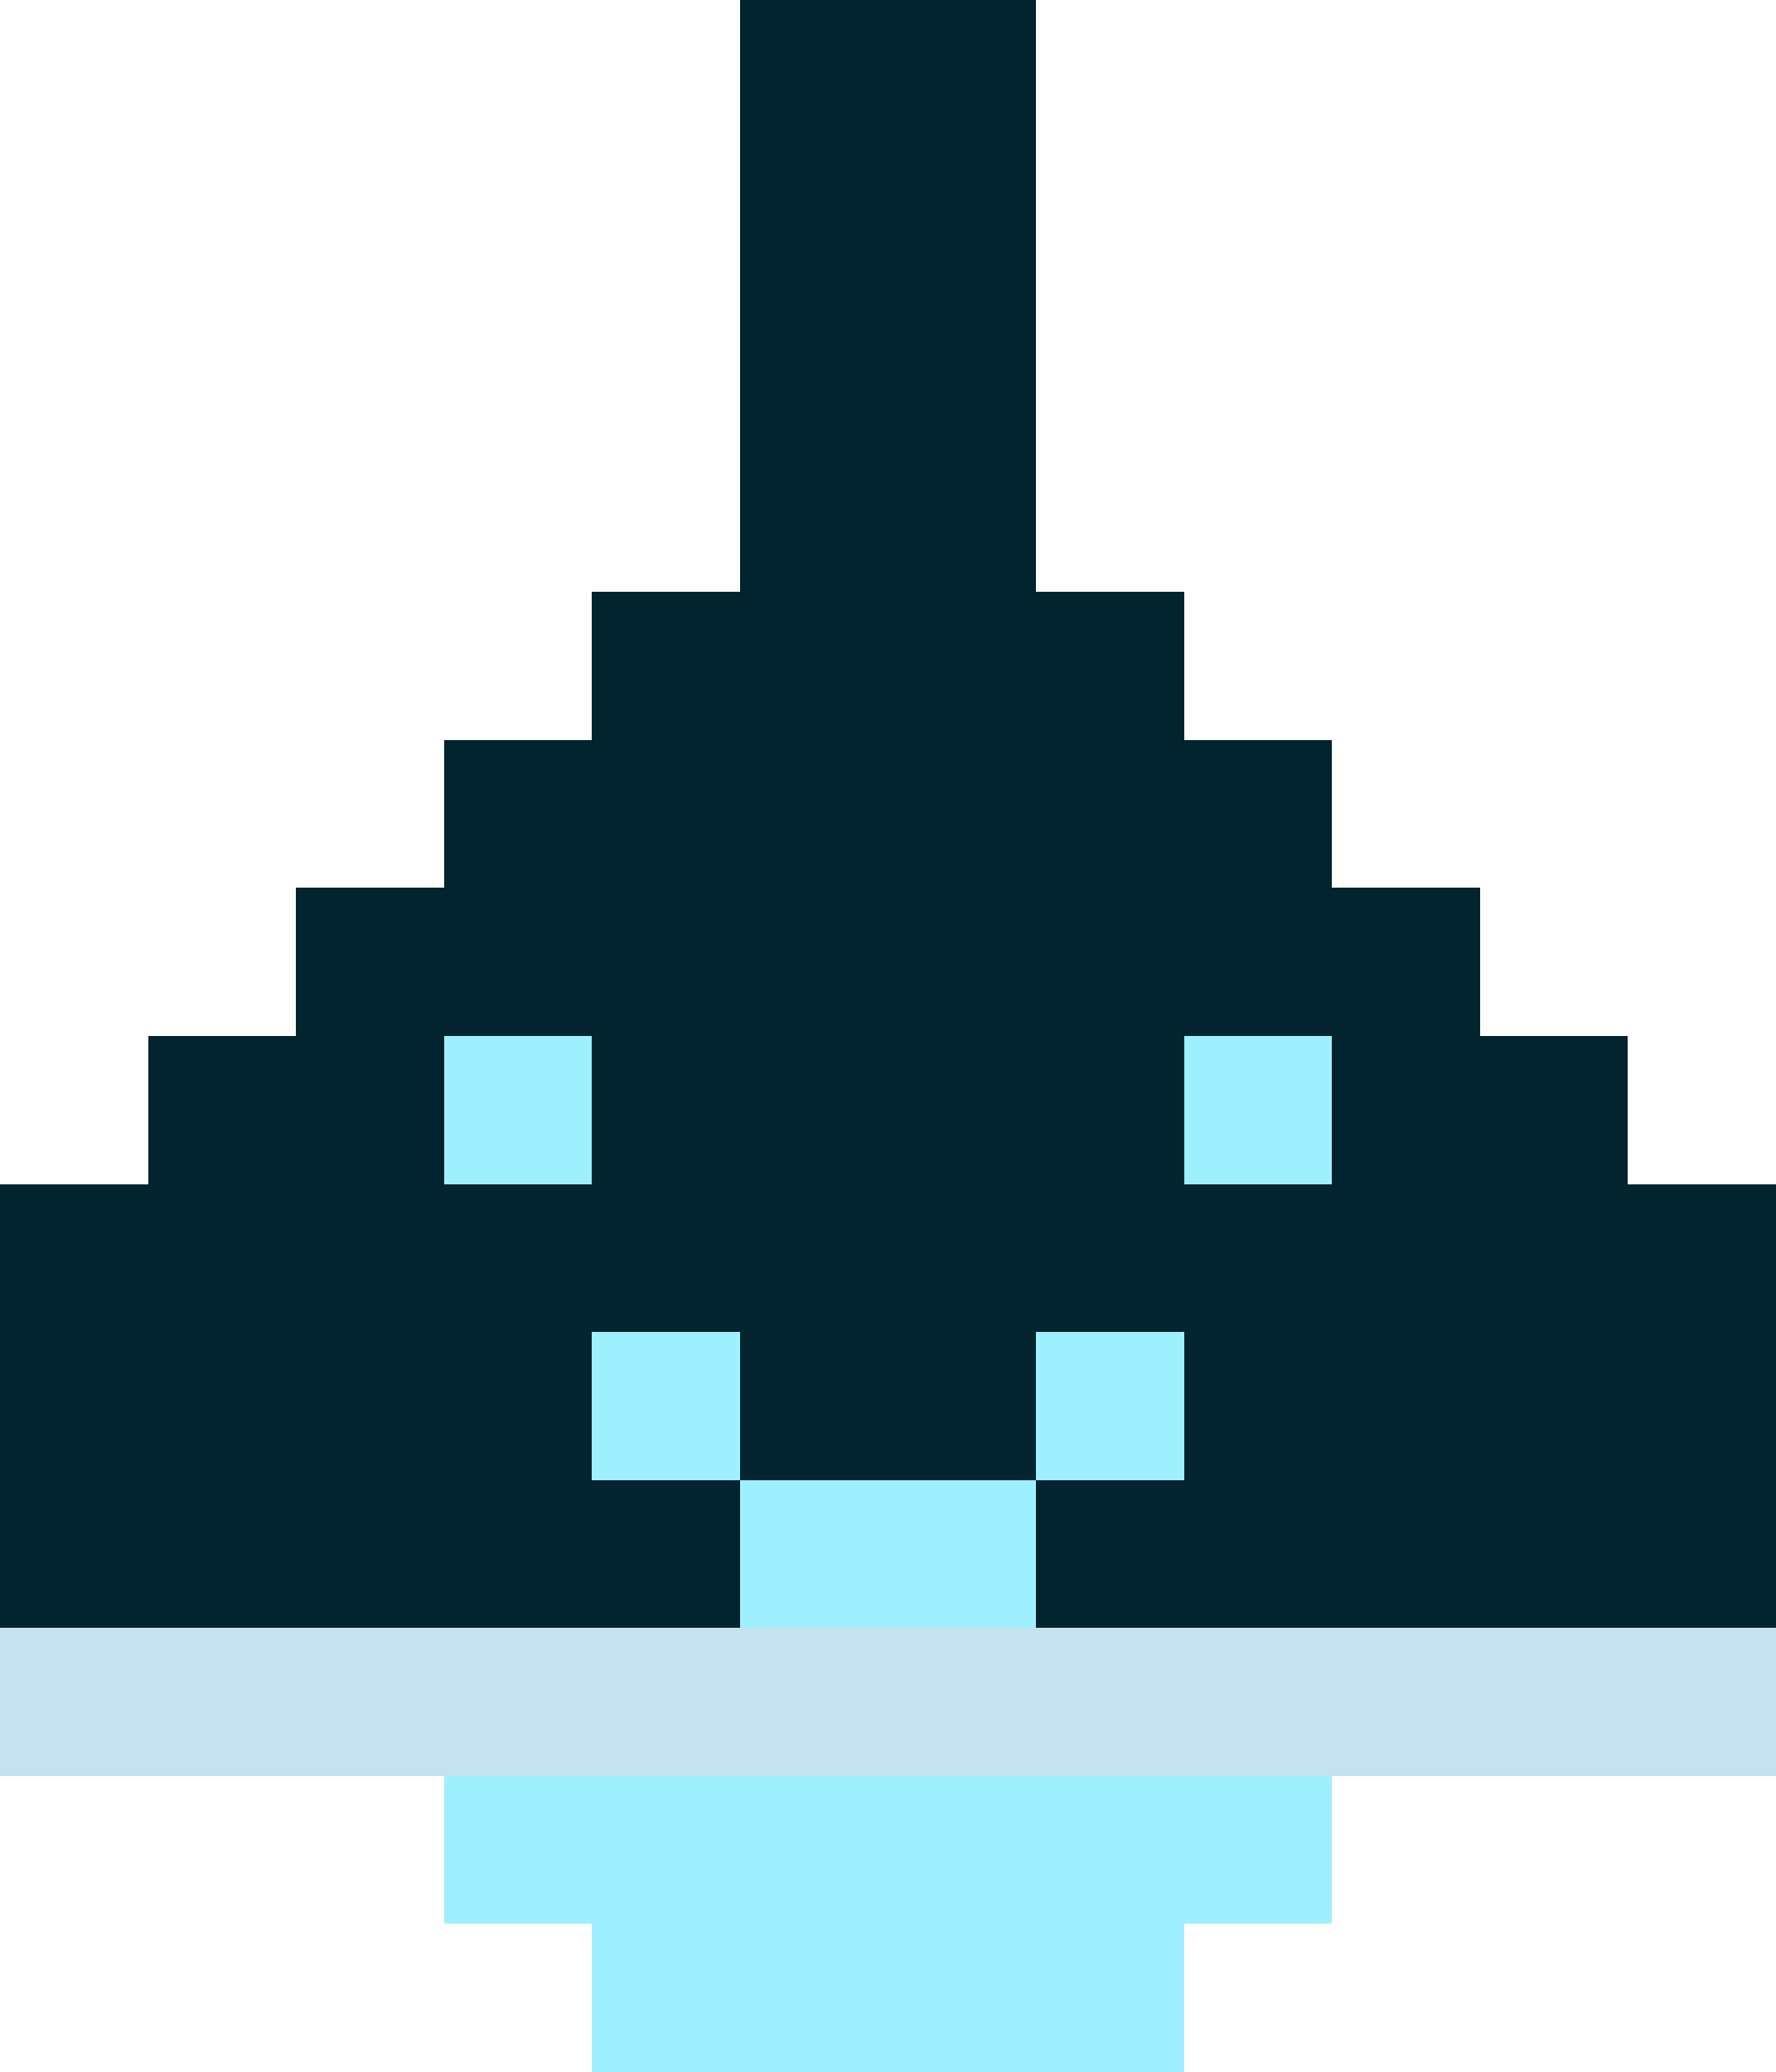
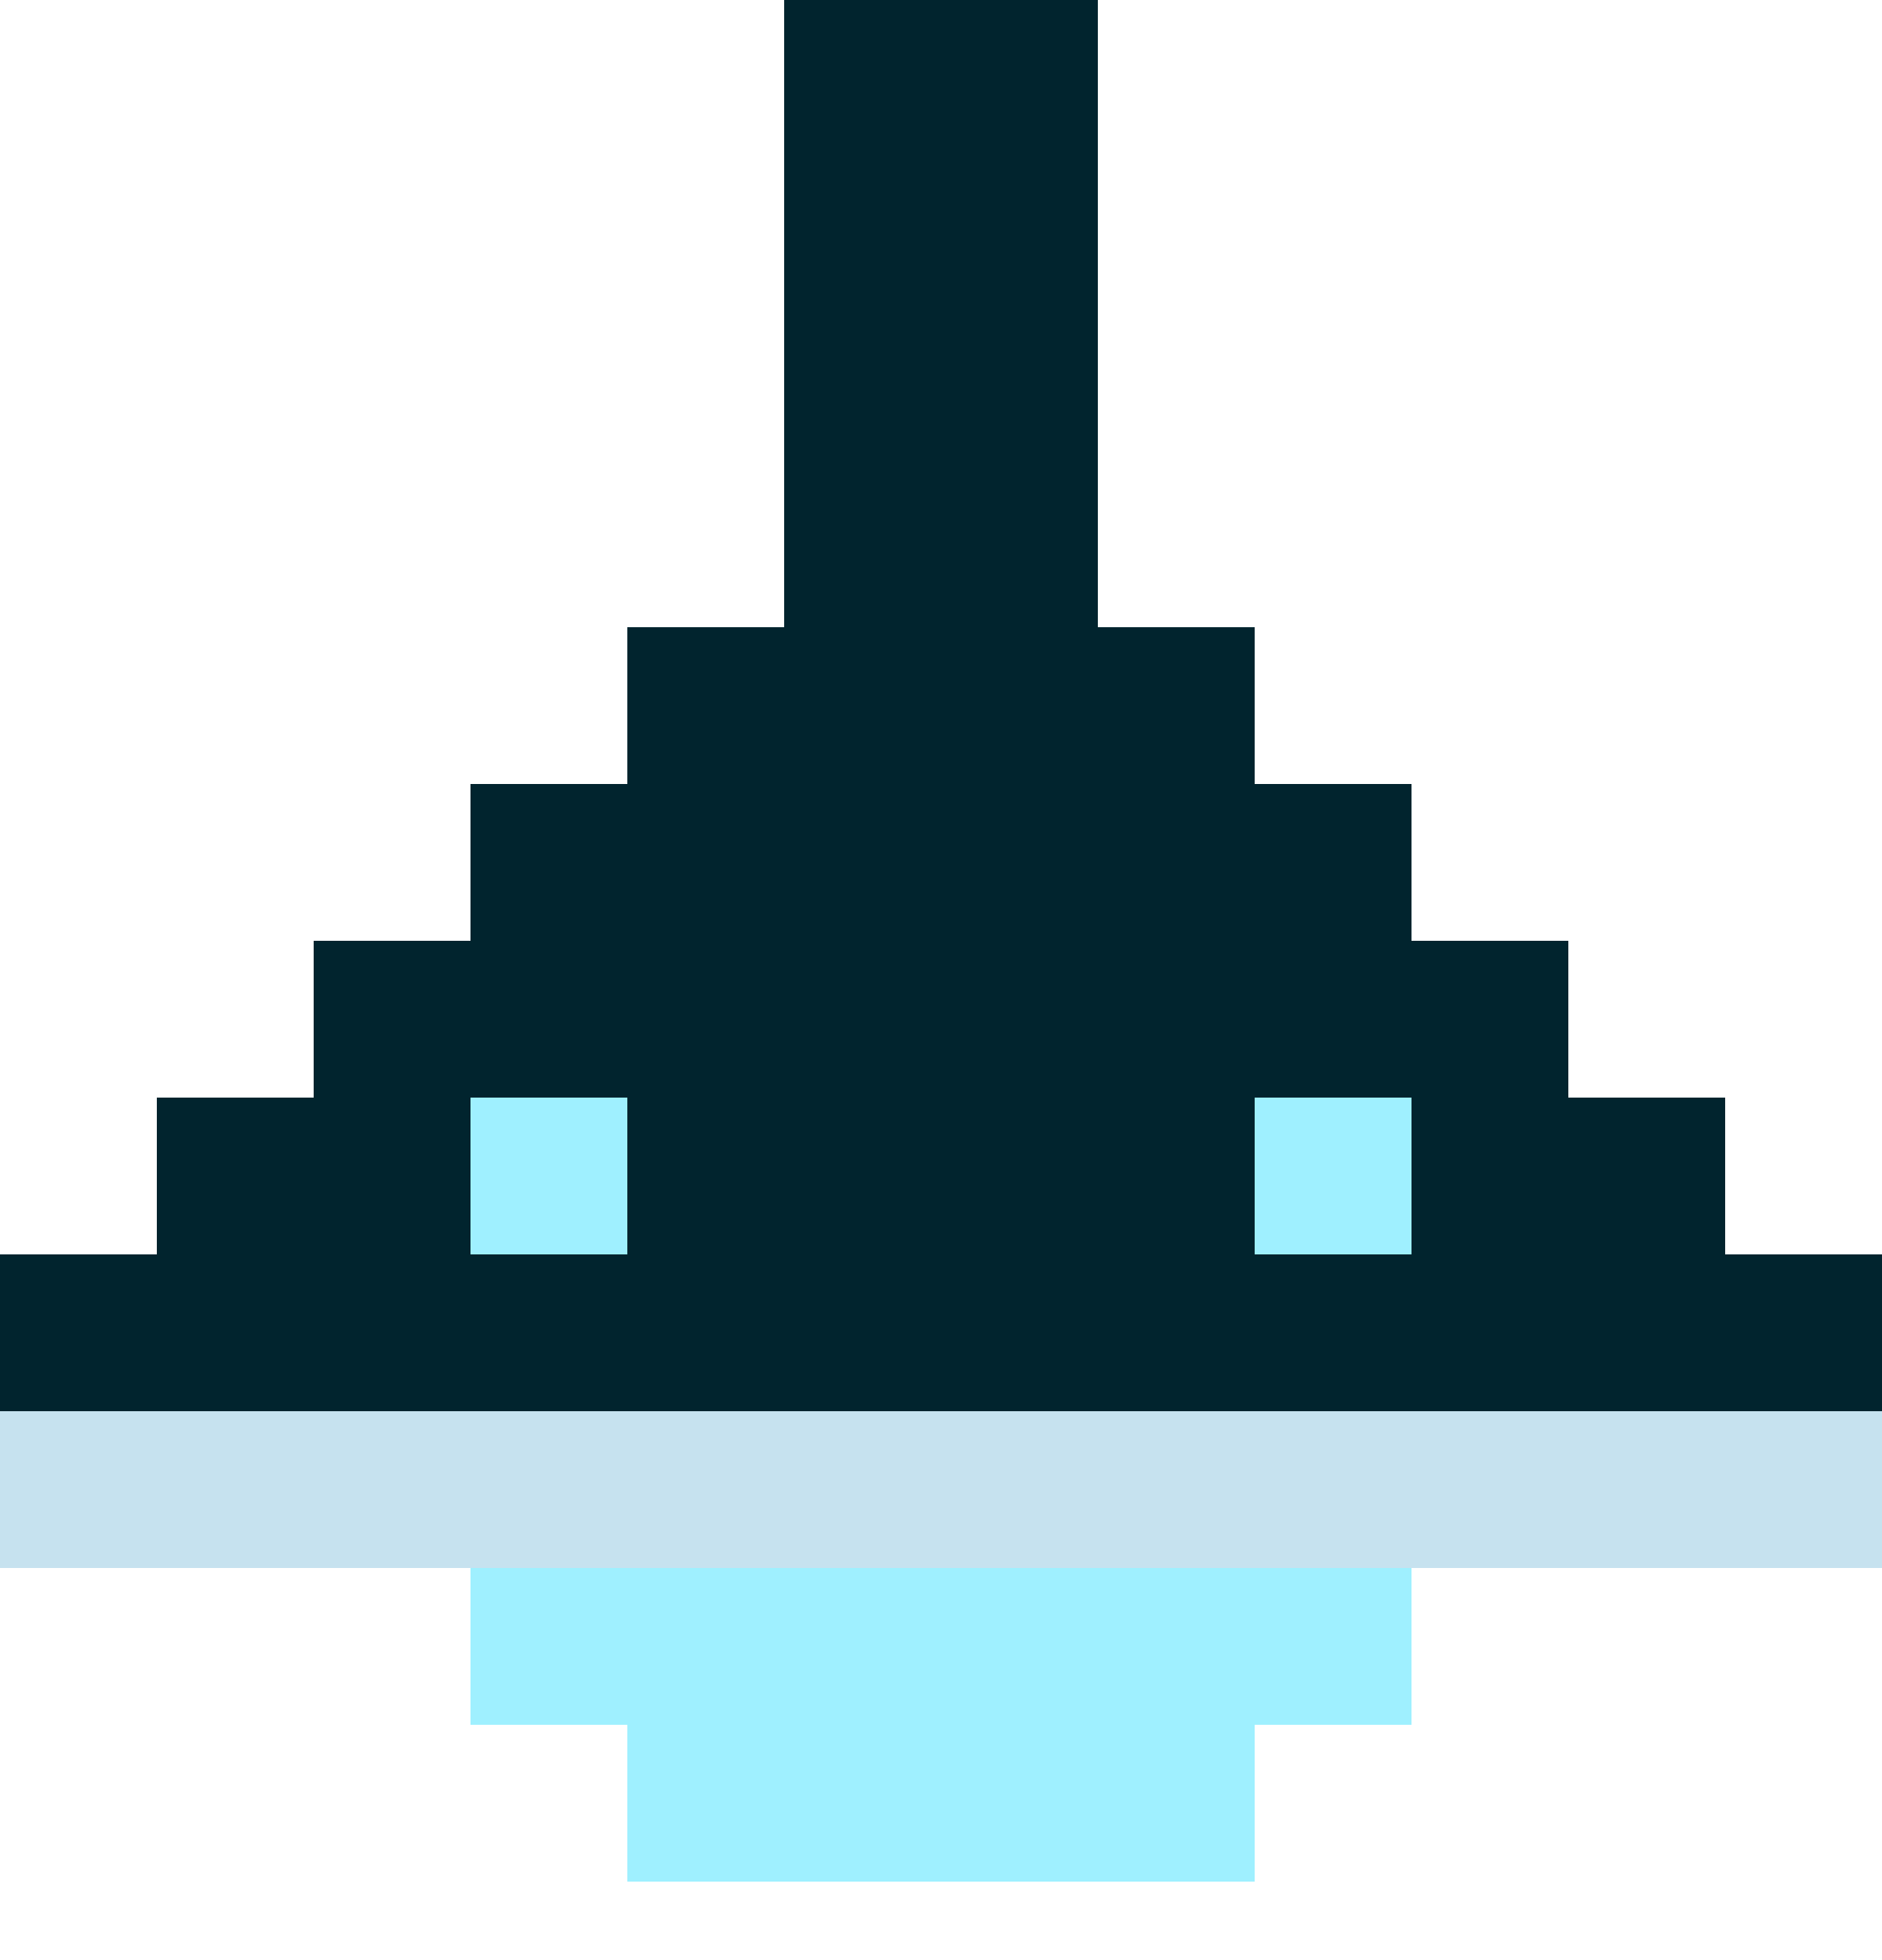
- <svg xmlns="http://www.w3.org/2000/svg" viewBox="0 0 288 336" width="288" height="336" shape-rendering="crispEdges">
-   <path fill="#01242e" d="M120 0h48v24h-48zM120 24h48v24h-48zM120 48h48v24h-48zM120 72h48v24h-48zM96 96h96v24h-96zM72 120h144v24h-144zM48 144h192v24h-192zM24 168h48v24h-48zM96 168h96v24h-96zM216 168h48v24h-48zM0 192h288v24h-288zM0 216h96v24h-96zM120 216h48v24h-48zM192 216h96v24h-96zM0 240h120v24h-120zM168 240h120v24h-120z" />
-   <path fill="#9ff0ff" d="M72 168h24v24h-24zM192 168h24v24h-24zM96 216h24v24h-24zM168 216h24v24h-24zM120 240h48v24h-48zM72 288h144v24h-144zM96 312h96v24h-96z" />
-   <path fill="#c6e2ef" d="M0 264h288v24h-288z" />
+ <svg xmlns="http://www.w3.org/2000/svg" viewBox="0 0 288 300" width="288" height="300" shape-rendering="crispEdges">
+   <path fill="#01242e" d="M120 0h48v24h-48zM120 24h48v24h-48zM120 48h48v24h-48zM120 72h48v24h-48zM96 96h96v24h-96zM72 120h144v24h-144zM48 144h192v24h-192zM24 168h48v24h-48zM96 168h96v24h-96zM216 168h48v24h-48zM0 192h288v24h-288z" />
+   <path fill="#9ff0ff" d="M72 168h24v24h-24zM192 168h24v24h-24zM72 240h144v24h-144zM96 264h96v24h-96z" />
+   <path fill="#c6e2ef" d="M0 216h288v24h-288z" />
</svg>
